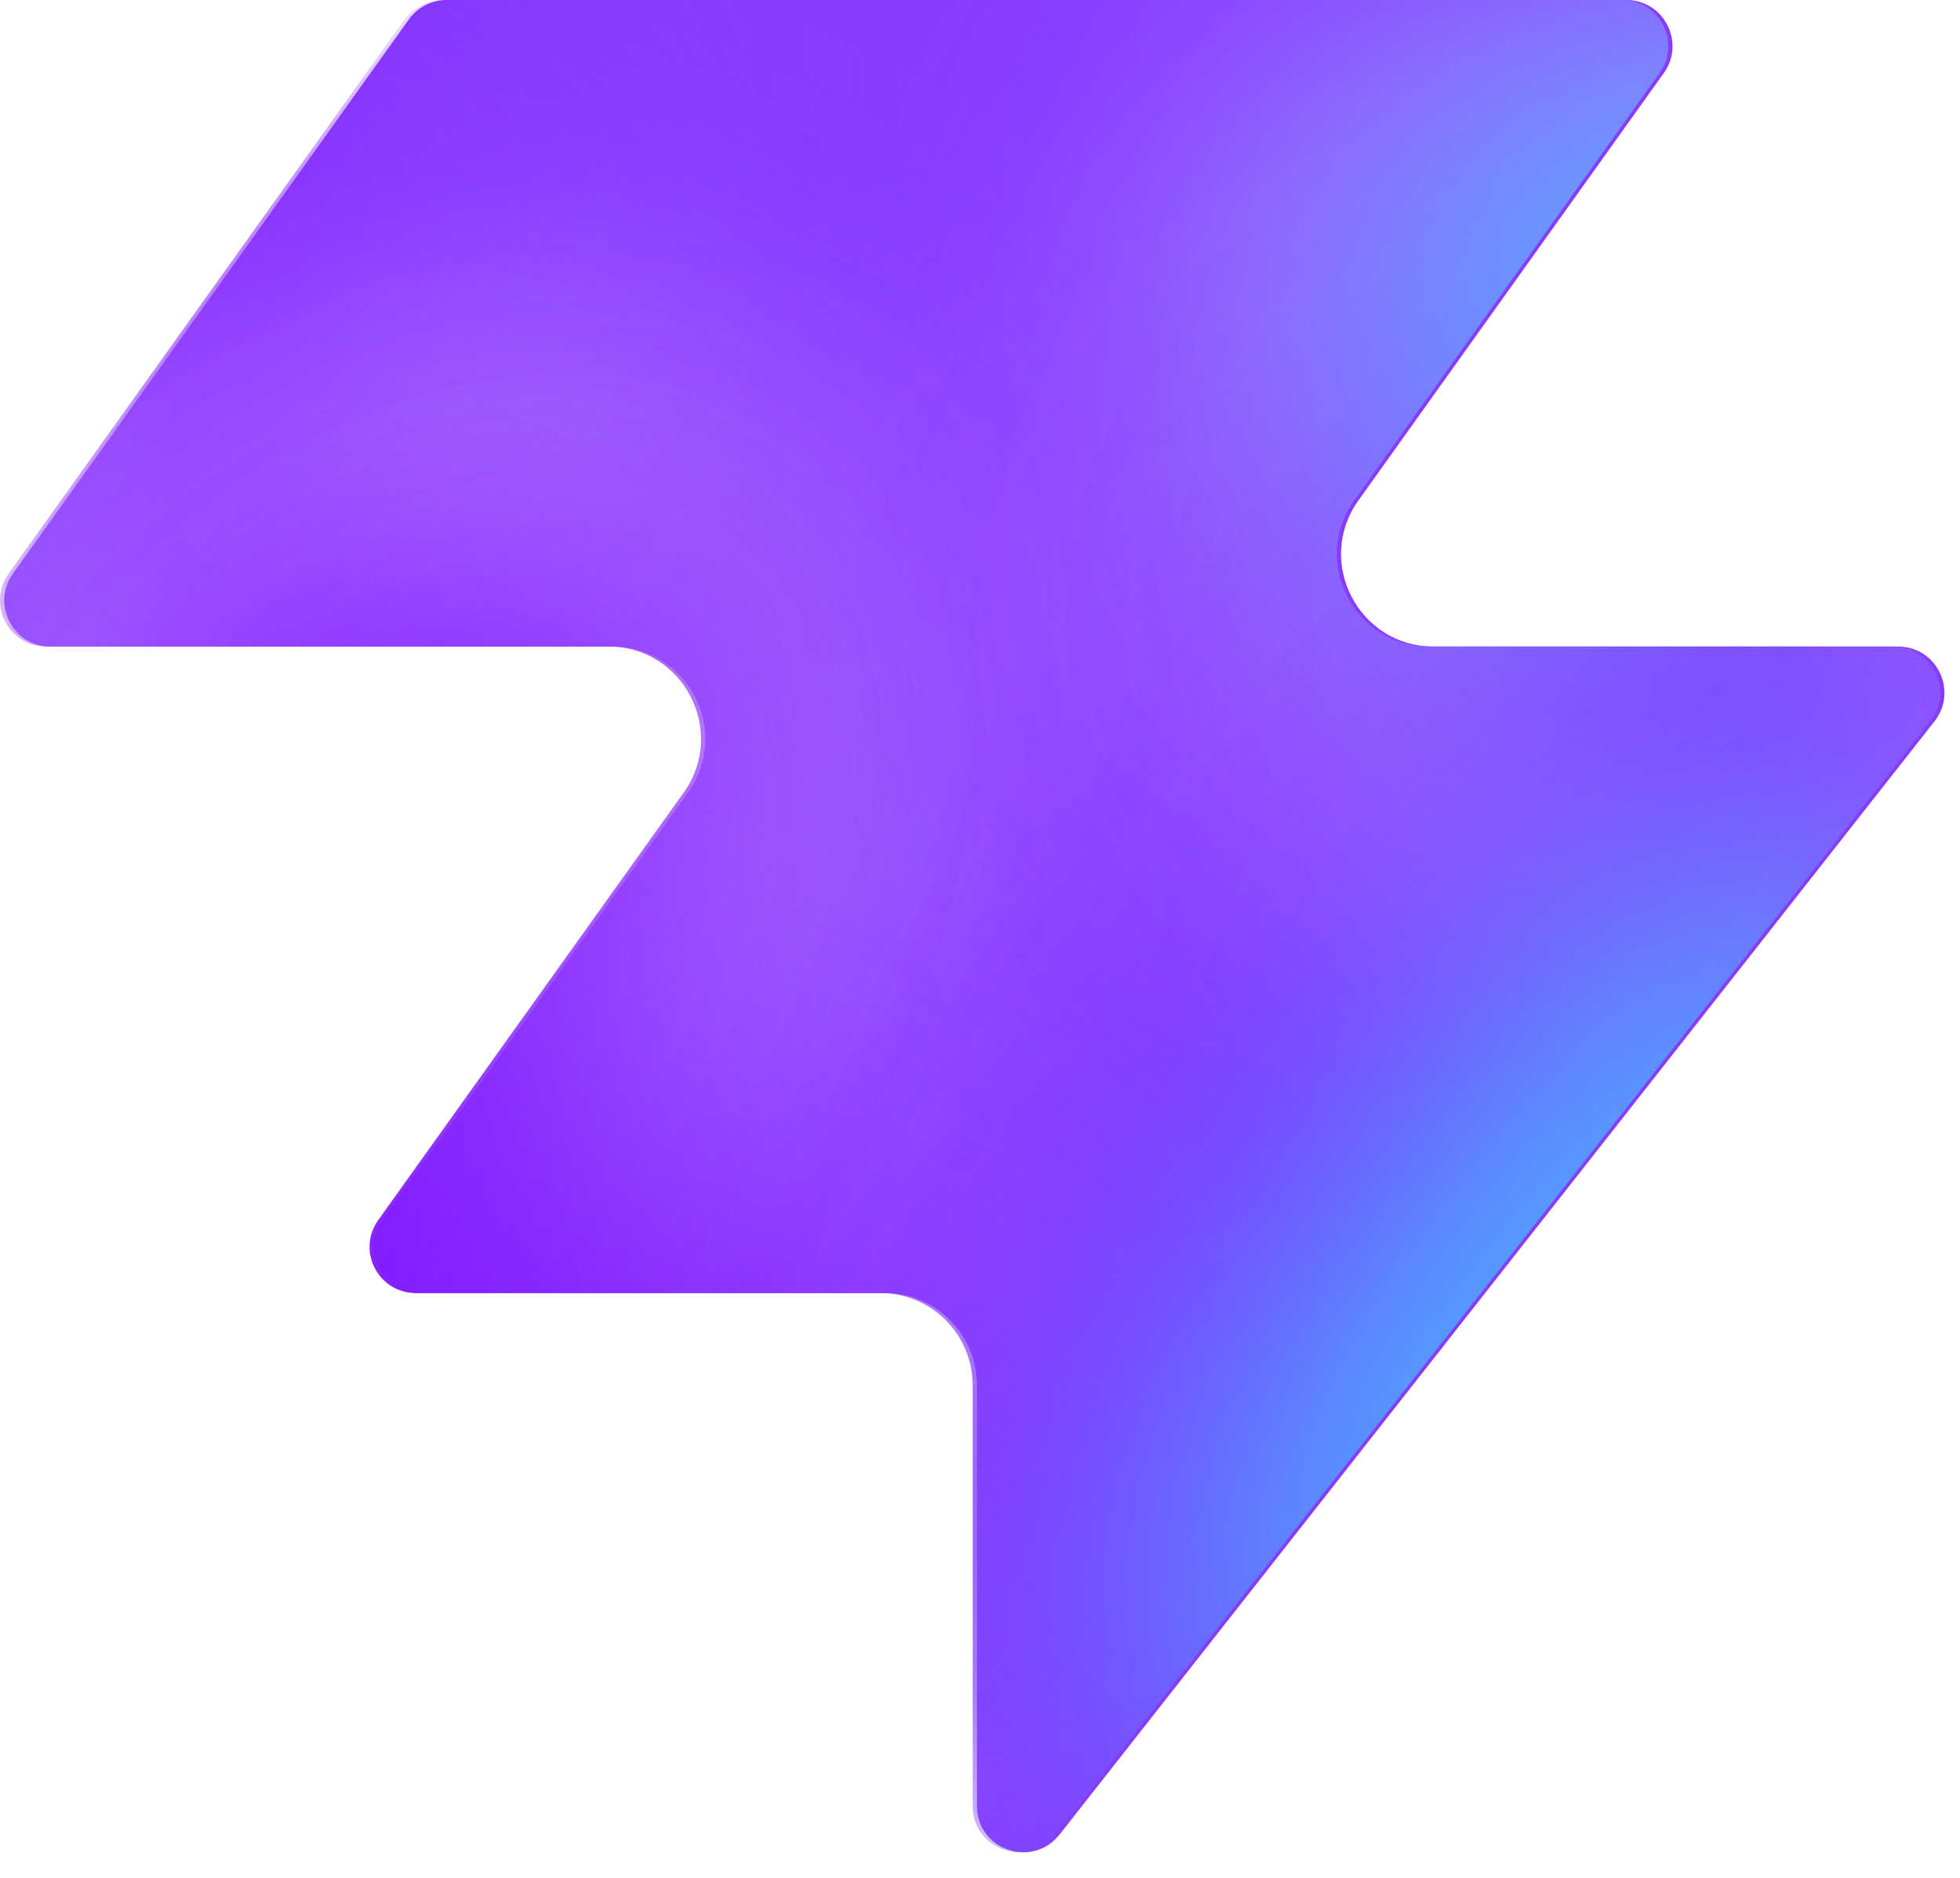
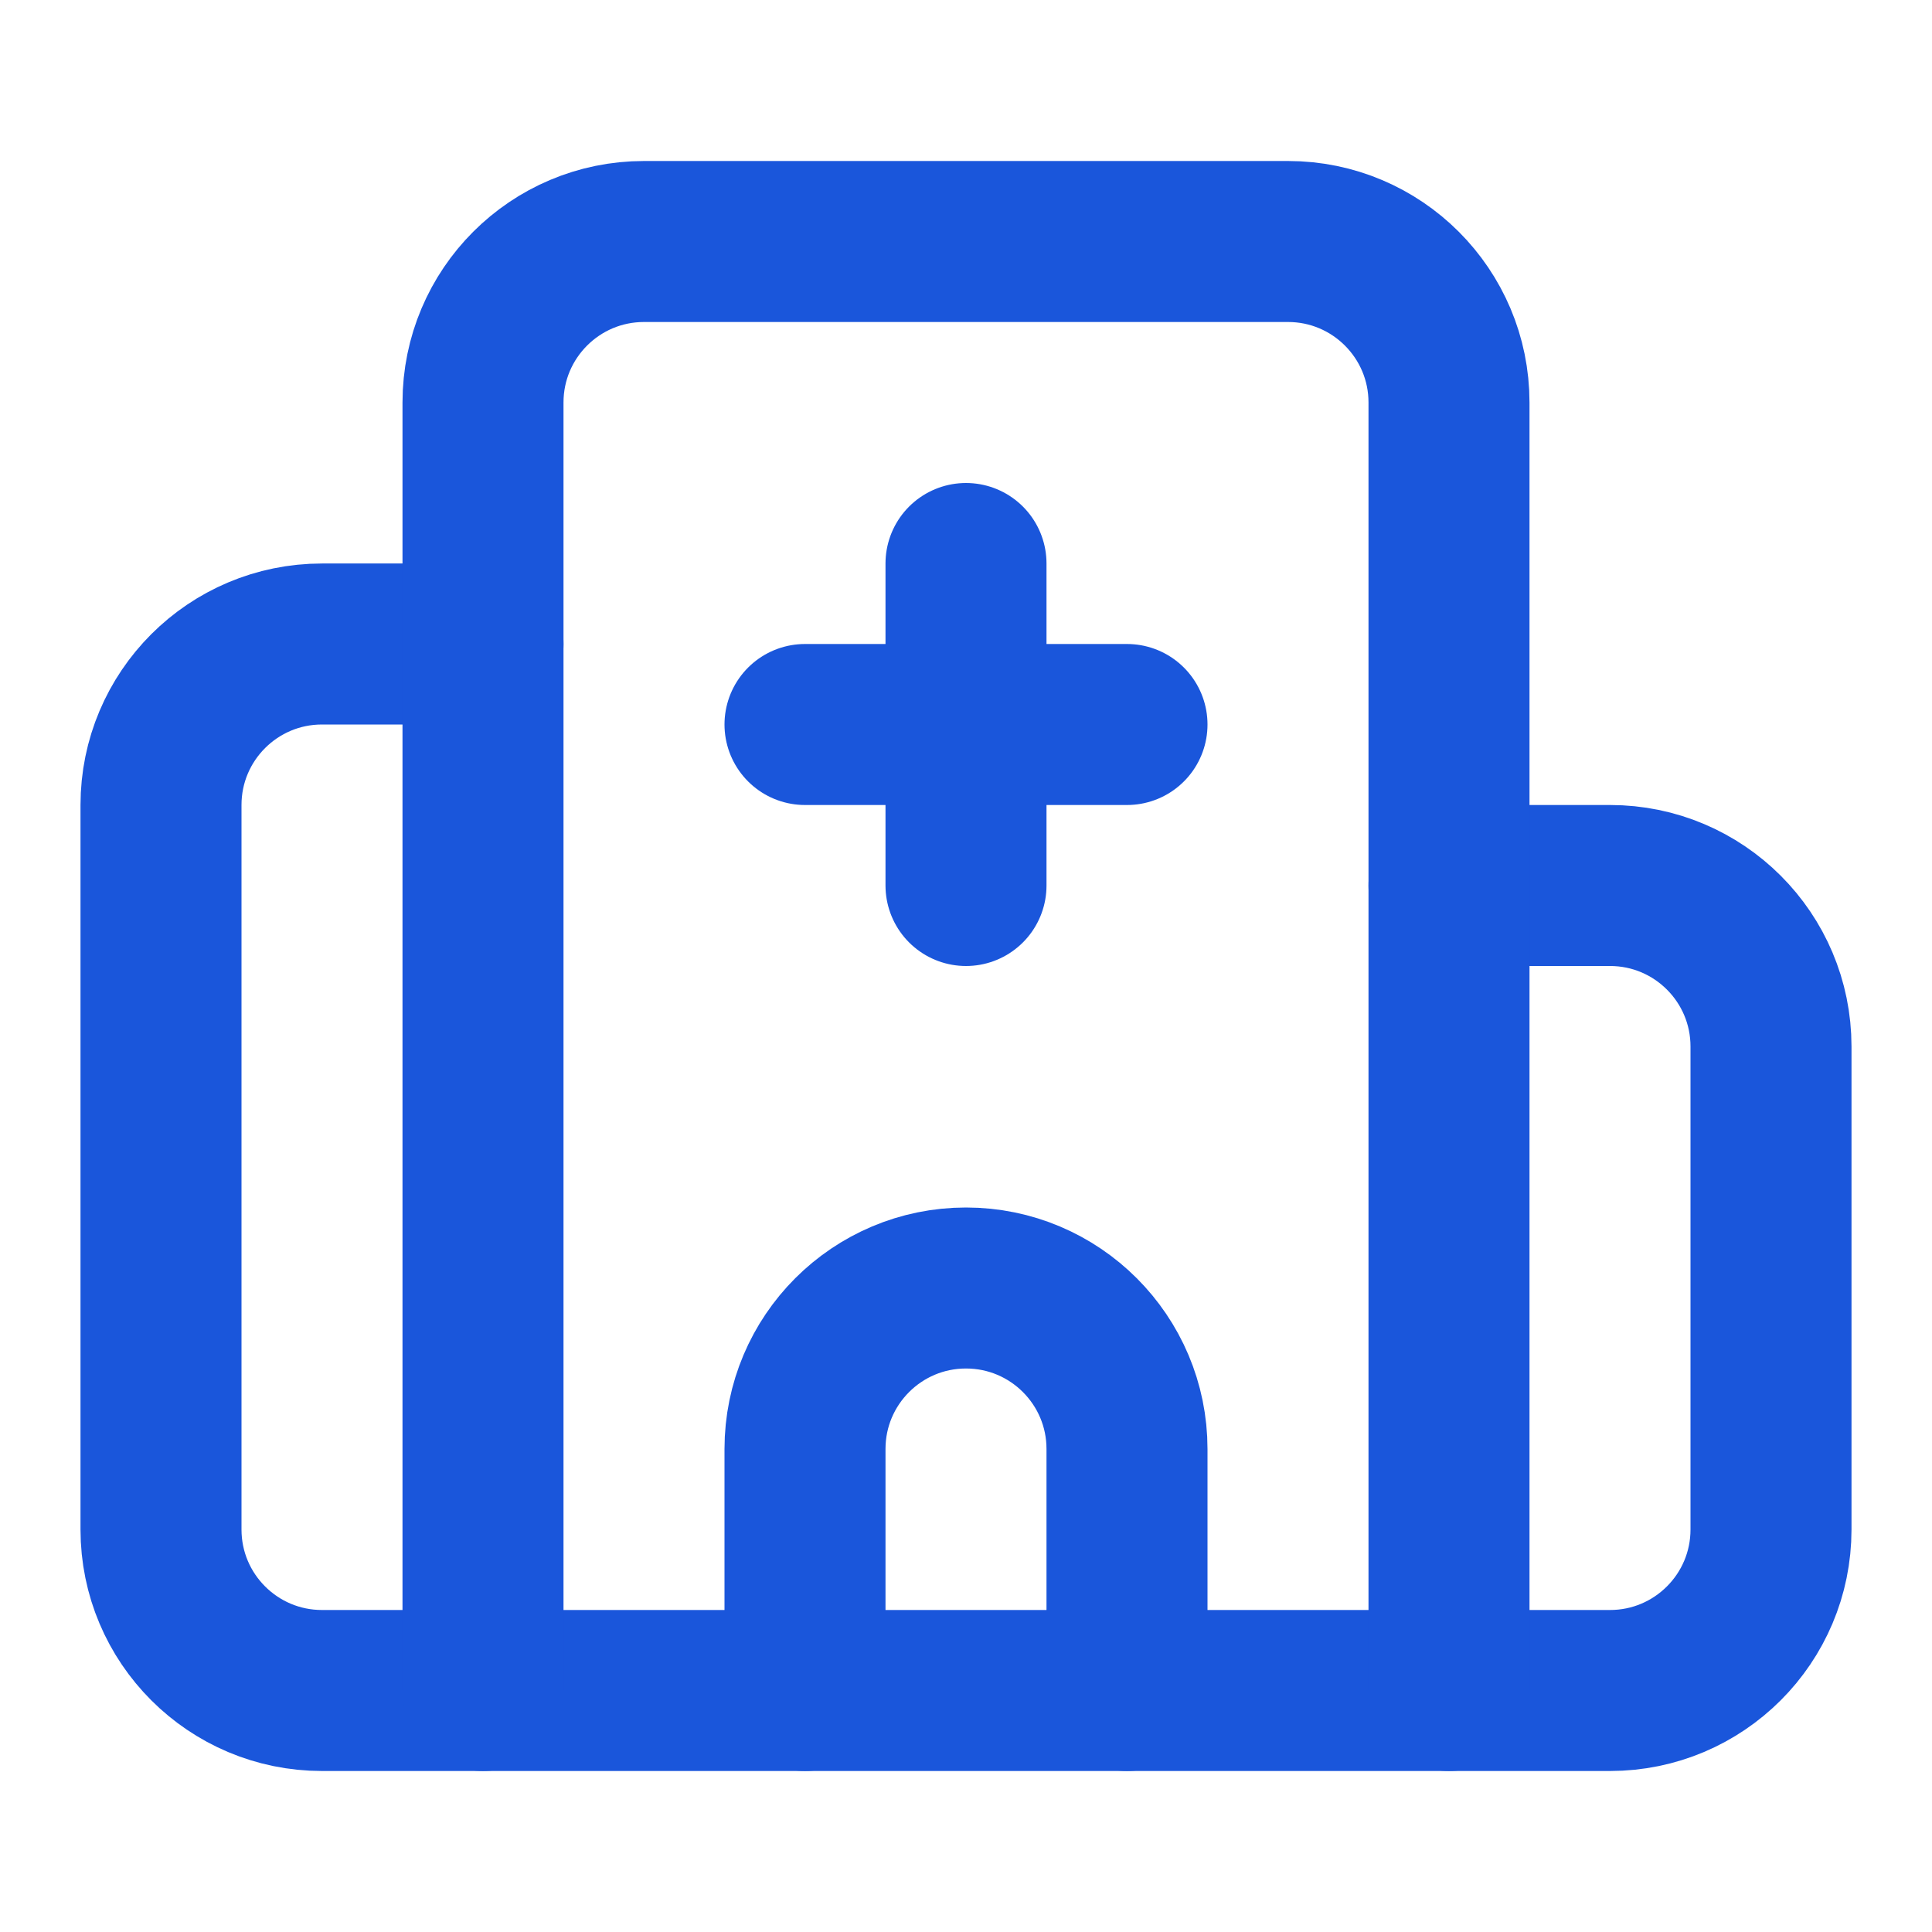
- <svg xmlns="http://www.w3.org/2000/svg" width="48" height="46" fill="none" viewBox="0 0 48 46">
-   <path fill="#863bff" d="M25.946 44.938c-.664.845-2.021.375-2.021-.698V33.937a2.26 2.26 0 0 0-2.262-2.262H10.287c-.92 0-1.456-1.04-.92-1.788l7.48-10.471c1.07-1.497 0-3.578-1.842-3.578H1.237c-.92 0-1.456-1.04-.92-1.788L10.013.474c.214-.297.556-.474.92-.474h28.894c.92 0 1.456 1.04.92 1.788l-7.48 10.471c-1.07 1.498 0 3.579 1.842 3.579h11.377c.943 0 1.473 1.088.89 1.83L25.947 44.94z" style="fill:#863bff;fill:color(display-p3 .525 .23 1);fill-opacity:1" />
-   <mask id="a" width="48" height="46" x="0" y="0" maskUnits="userSpaceOnUse" style="mask-type:alpha">
-     <path fill="#000" d="M25.842 44.938c-.664.844-2.021.375-2.021-.698V33.937a2.26 2.26 0 0 0-2.262-2.262H10.183c-.92 0-1.456-1.04-.92-1.788l7.48-10.471c1.07-1.498 0-3.579-1.842-3.579H1.133c-.92 0-1.456-1.04-.92-1.787L9.91.473c.214-.297.556-.474.92-.474h28.894c.92 0 1.456 1.04.92 1.788l-7.48 10.471c-1.07 1.498 0 3.578 1.842 3.578h11.377c.943 0 1.473 1.088.89 1.832L25.843 44.94z" style="fill:#000;fill-opacity:1" />
-   </mask>
-   <g mask="url(#a)">
-     <g filter="url(#b)">
-       <ellipse cx="5.508" cy="14.704" fill="#ede6ff" rx="5.508" ry="14.704" style="fill:#ede6ff;fill:color(display-p3 .927 .903 1);fill-opacity:1" transform="matrix(.00324 1 1 -.00324 -4.47 31.516)" />
-     </g>
-     <g filter="url(#c)">
-       <ellipse cx="10.399" cy="29.851" fill="#ede6ff" rx="10.399" ry="29.851" style="fill:#ede6ff;fill:color(display-p3 .927 .903 1);fill-opacity:1" transform="matrix(.00324 1 1 -.00324 -39.328 7.883)" />
-     </g>
-     <g filter="url(#d)">
-       <ellipse cx="5.508" cy="30.487" fill="#7e14ff" rx="5.508" ry="30.487" style="fill:#7e14ff;fill:color(display-p3 .492 .077 1);fill-opacity:1" transform="rotate(89.814 -25.913 -14.639)scale(1 -1)" />
-     </g>
-     <g filter="url(#e)">
-       <ellipse cx="5.508" cy="30.599" fill="#7e14ff" rx="5.508" ry="30.599" style="fill:#7e14ff;fill:color(display-p3 .492 .077 1);fill-opacity:1" transform="rotate(89.814 -32.644 -3.334)scale(1 -1)" />
-     </g>
-     <g filter="url(#f)">
-       <ellipse cx="5.508" cy="30.599" fill="#7e14ff" rx="5.508" ry="30.599" style="fill:#7e14ff;fill:color(display-p3 .492 .077 1);fill-opacity:1" transform="matrix(.00324 1 1 -.00324 -34.34 30.47)" />
-     </g>
-     <g filter="url(#g)">
-       <ellipse cx="14.072" cy="22.078" fill="#ede6ff" rx="14.072" ry="22.078" style="fill:#ede6ff;fill:color(display-p3 .927 .903 1);fill-opacity:1" transform="rotate(93.35 24.506 48.493)scale(-1 1)" />
-     </g>
-     <g filter="url(#h)">
-       <ellipse cx="3.47" cy="21.501" fill="#7e14ff" rx="3.47" ry="21.501" style="fill:#7e14ff;fill:color(display-p3 .492 .077 1);fill-opacity:1" transform="rotate(89.009 28.708 47.59)scale(-1 1)" />
-     </g>
-     <g filter="url(#i)">
-       <ellipse cx="3.47" cy="21.501" fill="#7e14ff" rx="3.47" ry="21.501" style="fill:#7e14ff;fill:color(display-p3 .492 .077 1);fill-opacity:1" transform="rotate(89.009 28.708 47.59)scale(-1 1)" />
-     </g>
-     <g filter="url(#j)">
-       <ellipse cx=".387" cy="8.972" fill="#7e14ff" rx="4.407" ry="29.108" style="fill:#7e14ff;fill:color(display-p3 .492 .077 1);fill-opacity:1" transform="rotate(39.51 .387 8.972)" />
-     </g>
-     <g filter="url(#k)">
-       <ellipse cx="47.523" cy="-6.092" fill="#7e14ff" rx="4.407" ry="29.108" style="fill:#7e14ff;fill:color(display-p3 .492 .077 1);fill-opacity:1" transform="rotate(37.892 47.523 -6.092)" />
-     </g>
-     <g filter="url(#l)">
-       <ellipse cx="41.412" cy="6.333" fill="#47bfff" rx="5.971" ry="9.665" style="fill:#47bfff;fill:color(display-p3 .28 .748 1);fill-opacity:1" transform="rotate(37.892 41.412 6.333)" />
-     </g>
-     <g filter="url(#m)">
-       <ellipse cx="-1.879" cy="38.332" fill="#7e14ff" rx="4.407" ry="29.108" style="fill:#7e14ff;fill:color(display-p3 .492 .077 1);fill-opacity:1" transform="rotate(37.892 -1.88 38.332)" />
-     </g>
-     <g filter="url(#n)">
-       <ellipse cx="-1.879" cy="38.332" fill="#7e14ff" rx="4.407" ry="29.108" style="fill:#7e14ff;fill:color(display-p3 .492 .077 1);fill-opacity:1" transform="rotate(37.892 -1.88 38.332)" />
-     </g>
-     <g filter="url(#o)">
-       <ellipse cx="35.651" cy="29.907" fill="#7e14ff" rx="4.407" ry="29.108" style="fill:#7e14ff;fill:color(display-p3 .492 .077 1);fill-opacity:1" transform="rotate(37.892 35.651 29.907)" />
-     </g>
-     <g filter="url(#p)">
-       <ellipse cx="38.418" cy="32.4" fill="#47bfff" rx="5.971" ry="15.297" style="fill:#47bfff;fill:color(display-p3 .28 .748 1);fill-opacity:1" transform="rotate(37.892 38.418 32.4)" />
-     </g>
-   </g>
-   <defs>
-     <filter id="b" width="60.045" height="41.654" x="-19.77" y="16.149" color-interpolation-filters="sRGB" filterUnits="userSpaceOnUse">
-       <feFlood flood-opacity="0" result="BackgroundImageFix" />
-       <feBlend in="SourceGraphic" in2="BackgroundImageFix" result="shape" />
-       <feGaussianBlur result="effect1_foregroundBlur_2002_17158" stdDeviation="7.659" />
-     </filter>
-     <filter id="c" width="90.34" height="51.437" x="-54.613" y="-7.533" color-interpolation-filters="sRGB" filterUnits="userSpaceOnUse">
-       <feFlood flood-opacity="0" result="BackgroundImageFix" />
-       <feBlend in="SourceGraphic" in2="BackgroundImageFix" result="shape" />
-       <feGaussianBlur result="effect1_foregroundBlur_2002_17158" stdDeviation="7.659" />
-     </filter>
-     <filter id="d" width="79.355" height="29.4" x="-49.64" y="2.03" color-interpolation-filters="sRGB" filterUnits="userSpaceOnUse">
-       <feFlood flood-opacity="0" result="BackgroundImageFix" />
-       <feBlend in="SourceGraphic" in2="BackgroundImageFix" result="shape" />
-       <feGaussianBlur result="effect1_foregroundBlur_2002_17158" stdDeviation="4.596" />
-     </filter>
-     <filter id="e" width="79.579" height="29.4" x="-45.045" y="20.029" color-interpolation-filters="sRGB" filterUnits="userSpaceOnUse">
-       <feFlood flood-opacity="0" result="BackgroundImageFix" />
-       <feBlend in="SourceGraphic" in2="BackgroundImageFix" result="shape" />
-       <feGaussianBlur result="effect1_foregroundBlur_2002_17158" stdDeviation="4.596" />
-     </filter>
-     <filter id="f" width="79.579" height="29.4" x="-43.513" y="21.178" color-interpolation-filters="sRGB" filterUnits="userSpaceOnUse">
-       <feFlood flood-opacity="0" result="BackgroundImageFix" />
-       <feBlend in="SourceGraphic" in2="BackgroundImageFix" result="shape" />
-       <feGaussianBlur result="effect1_foregroundBlur_2002_17158" stdDeviation="4.596" />
-     </filter>
-     <filter id="g" width="74.749" height="58.852" x="15.756" y="-17.901" color-interpolation-filters="sRGB" filterUnits="userSpaceOnUse">
-       <feFlood flood-opacity="0" result="BackgroundImageFix" />
-       <feBlend in="SourceGraphic" in2="BackgroundImageFix" result="shape" />
-       <feGaussianBlur result="effect1_foregroundBlur_2002_17158" stdDeviation="7.659" />
-     </filter>
-     <filter id="h" width="61.377" height="25.362" x="23.548" y="2.284" color-interpolation-filters="sRGB" filterUnits="userSpaceOnUse">
-       <feFlood flood-opacity="0" result="BackgroundImageFix" />
-       <feBlend in="SourceGraphic" in2="BackgroundImageFix" result="shape" />
-       <feGaussianBlur result="effect1_foregroundBlur_2002_17158" stdDeviation="4.596" />
-     </filter>
-     <filter id="i" width="61.377" height="25.362" x="23.548" y="2.284" color-interpolation-filters="sRGB" filterUnits="userSpaceOnUse">
-       <feFlood flood-opacity="0" result="BackgroundImageFix" />
-       <feBlend in="SourceGraphic" in2="BackgroundImageFix" result="shape" />
-       <feGaussianBlur result="effect1_foregroundBlur_2002_17158" stdDeviation="4.596" />
-     </filter>
-     <filter id="j" width="56.045" height="63.649" x="-27.636" y="-22.853" color-interpolation-filters="sRGB" filterUnits="userSpaceOnUse">
-       <feFlood flood-opacity="0" result="BackgroundImageFix" />
-       <feBlend in="SourceGraphic" in2="BackgroundImageFix" result="shape" />
-       <feGaussianBlur result="effect1_foregroundBlur_2002_17158" stdDeviation="4.596" />
-     </filter>
-     <filter id="k" width="54.814" height="64.646" x="20.116" y="-38.415" color-interpolation-filters="sRGB" filterUnits="userSpaceOnUse">
-       <feFlood flood-opacity="0" result="BackgroundImageFix" />
-       <feBlend in="SourceGraphic" in2="BackgroundImageFix" result="shape" />
-       <feGaussianBlur result="effect1_foregroundBlur_2002_17158" stdDeviation="4.596" />
-     </filter>
-     <filter id="l" width="33.541" height="35.313" x="24.641" y="-11.323" color-interpolation-filters="sRGB" filterUnits="userSpaceOnUse">
-       <feFlood flood-opacity="0" result="BackgroundImageFix" />
-       <feBlend in="SourceGraphic" in2="BackgroundImageFix" result="shape" />
-       <feGaussianBlur result="effect1_foregroundBlur_2002_17158" stdDeviation="4.596" />
-     </filter>
-     <filter id="m" width="54.814" height="64.646" x="-29.286" y="6.009" color-interpolation-filters="sRGB" filterUnits="userSpaceOnUse">
-       <feFlood flood-opacity="0" result="BackgroundImageFix" />
-       <feBlend in="SourceGraphic" in2="BackgroundImageFix" result="shape" />
-       <feGaussianBlur result="effect1_foregroundBlur_2002_17158" stdDeviation="4.596" />
-     </filter>
-     <filter id="n" width="54.814" height="64.646" x="-29.286" y="6.009" color-interpolation-filters="sRGB" filterUnits="userSpaceOnUse">
-       <feFlood flood-opacity="0" result="BackgroundImageFix" />
-       <feBlend in="SourceGraphic" in2="BackgroundImageFix" result="shape" />
-       <feGaussianBlur result="effect1_foregroundBlur_2002_17158" stdDeviation="4.596" />
-     </filter>
-     <filter id="o" width="54.814" height="64.646" x="8.244" y="-2.416" color-interpolation-filters="sRGB" filterUnits="userSpaceOnUse">
-       <feFlood flood-opacity="0" result="BackgroundImageFix" />
-       <feBlend in="SourceGraphic" in2="BackgroundImageFix" result="shape" />
-       <feGaussianBlur result="effect1_foregroundBlur_2002_17158" stdDeviation="4.596" />
-     </filter>
-     <filter id="p" width="39.409" height="43.623" x="18.713" y="10.588" color-interpolation-filters="sRGB" filterUnits="userSpaceOnUse">
-       <feFlood flood-opacity="0" result="BackgroundImageFix" />
-       <feBlend in="SourceGraphic" in2="BackgroundImageFix" result="shape" />
-       <feGaussianBlur result="effect1_foregroundBlur_2002_17158" stdDeviation="4.596" />
-     </filter>
-   </defs>
+ <svg xmlns="http://www.w3.org/2000/svg" viewBox="0 0 24 24" fill="none" stroke="#1A56DB" stroke-width="2" stroke-linecap="round" stroke-linejoin="round">
+   <path d="M12 7v4" />
+   <path d="M14 21v-3a2 2 0 0 0-4 0v3" />
+   <path d="M14 9h-4" />
+   <path d="M18 11h2a2 2 0 0 1 2 2v6a2 2 0 0 1-2 2H4a2 2 0 0 1-2-2v-9a2 2 0 0 1 2-2h2" />
+   <path d="M18 21V5a2 2 0 0 0-2-2H8a2 2 0 0 0-2 2v16" />
</svg>
